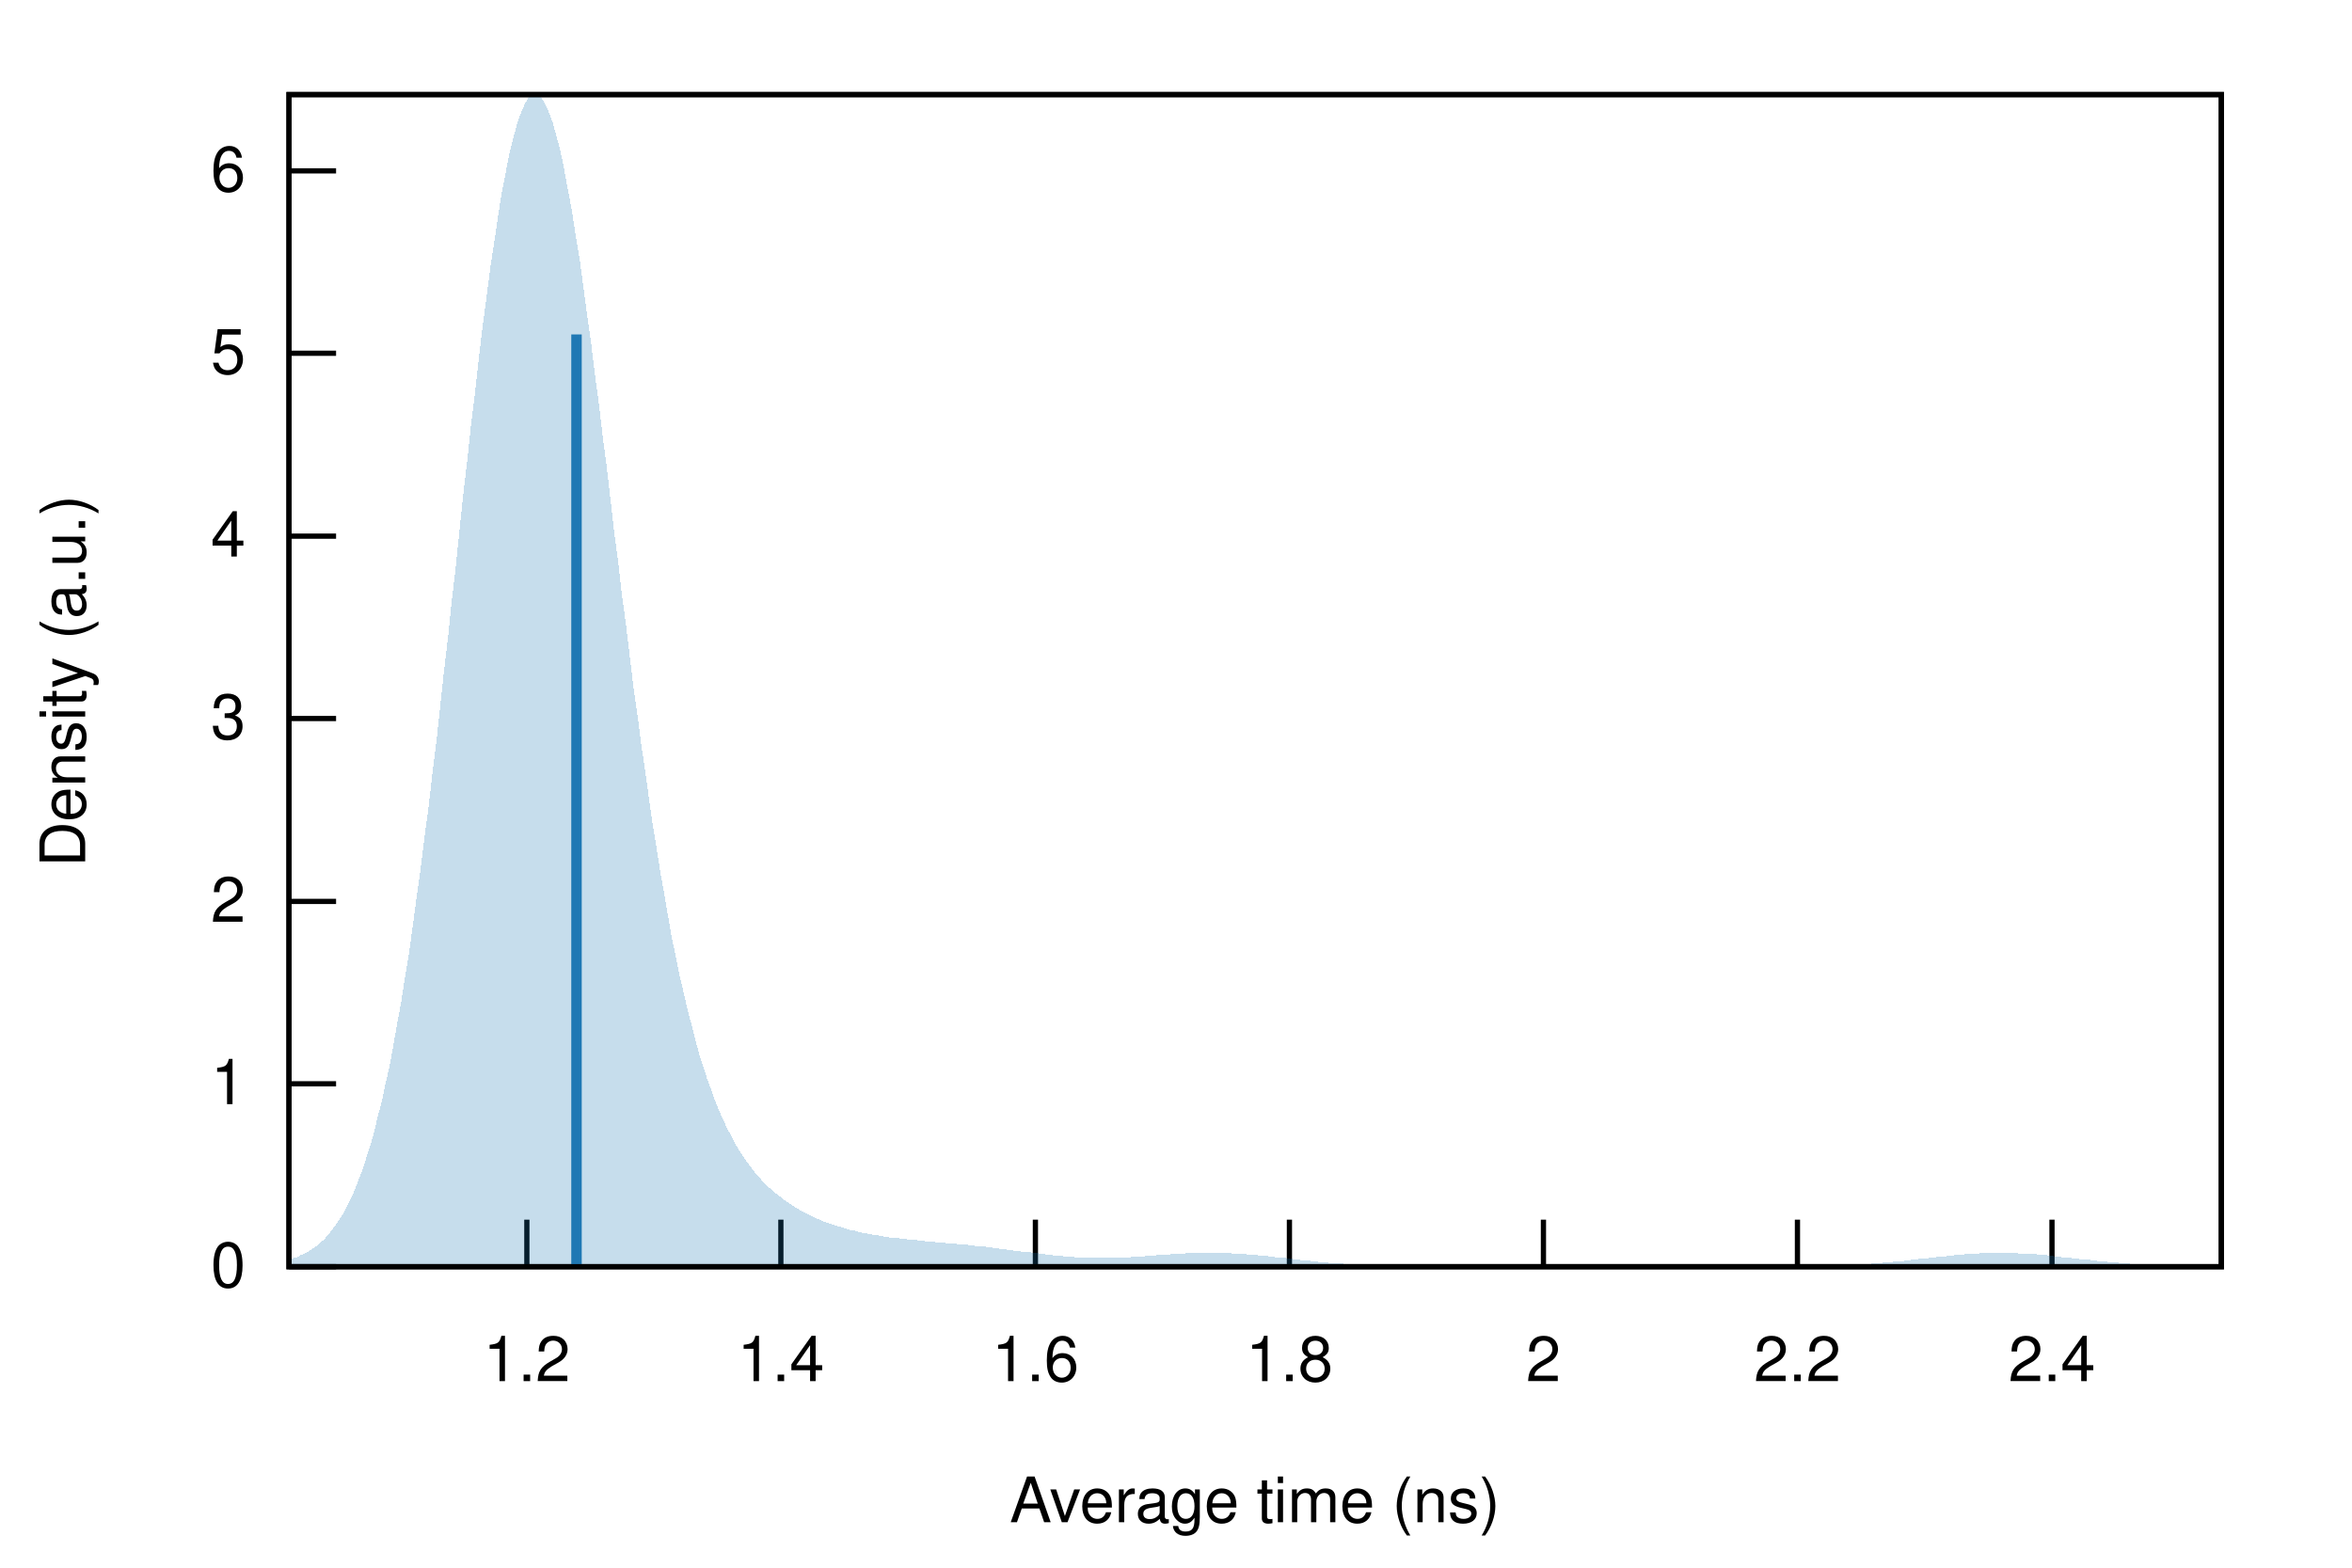
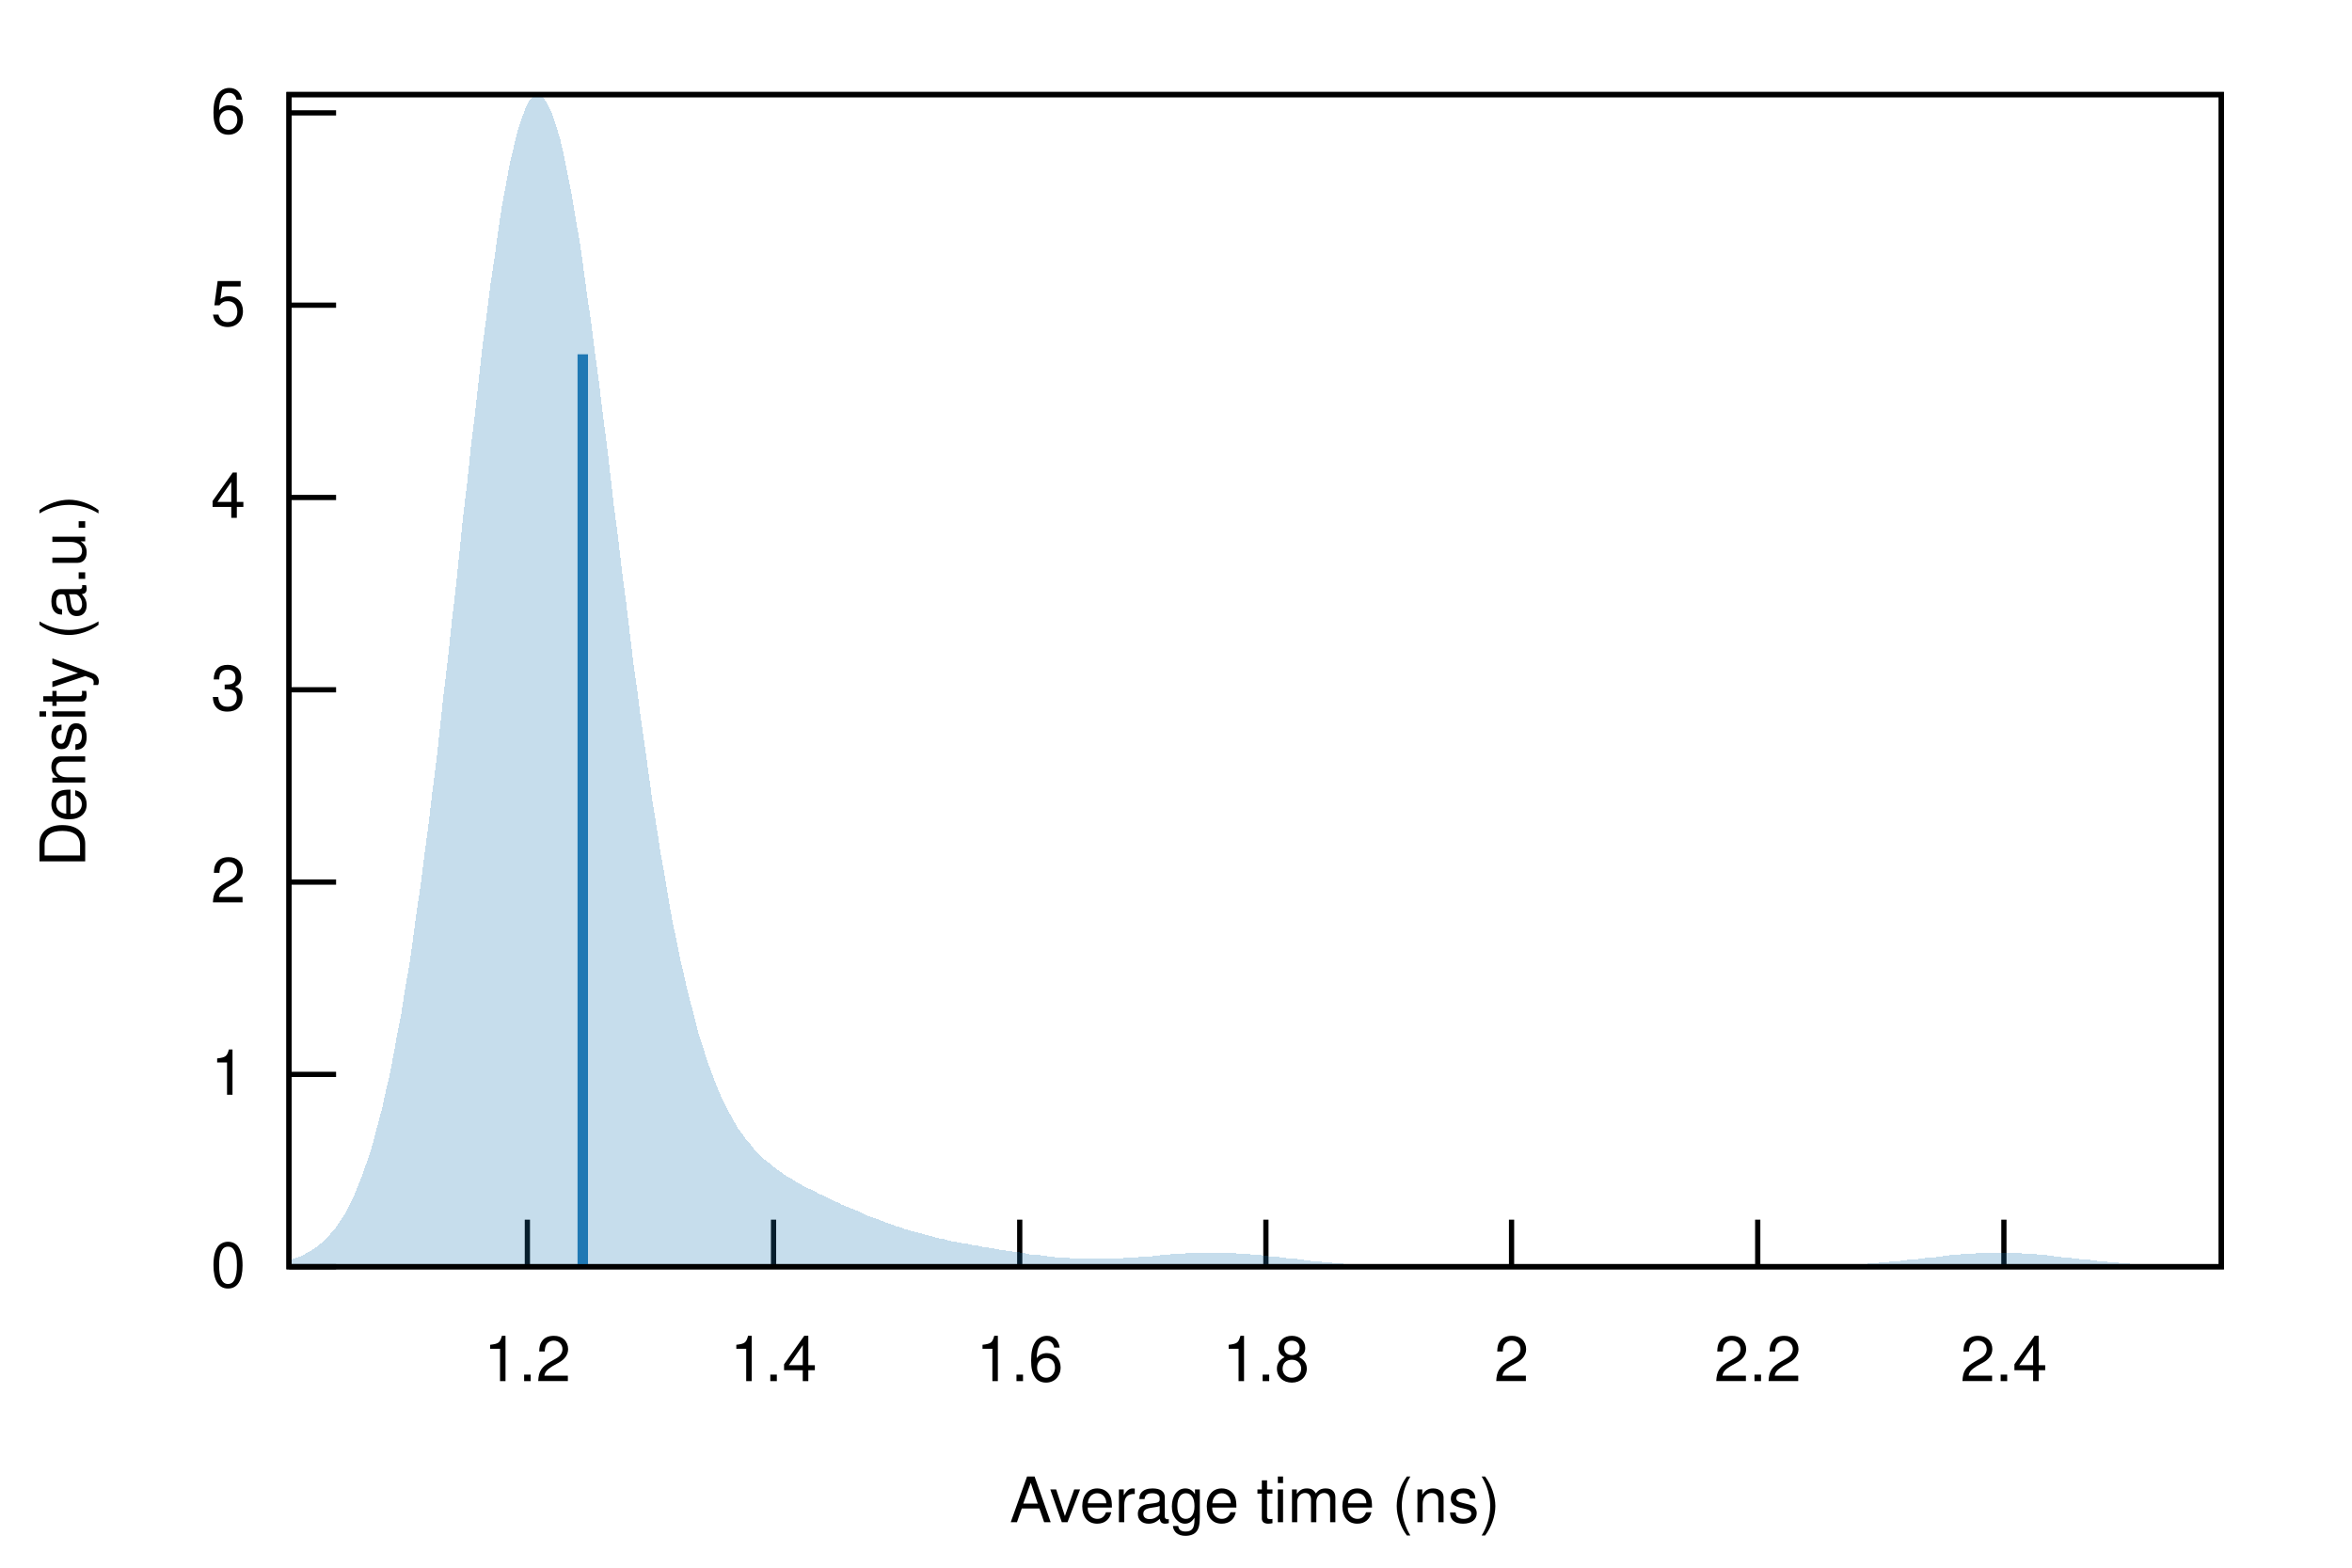
<svg xmlns="http://www.w3.org/2000/svg" xmlns:xlink="http://www.w3.org/1999/xlink" viewBox="0 0 450 300">
  <g id="gnuplot_canvas">
    <rect x="0" y="0" width="450" height="300" fill="none" />
    <defs>
      <circle id="gpDot" r="0.5" stroke-width="0.5" />
      <path id="gpPt0" stroke-width="0.222" stroke="currentColor" d="M-1,0 h2 M0,-1 v2" />
      <path id="gpPt1" stroke-width="0.222" stroke="currentColor" d="M-1,-1 L1,1 M1,-1 L-1,1" />
      <path id="gpPt2" stroke-width="0.222" stroke="currentColor" d="M-1,0 L1,0 M0,-1 L0,1 M-1,-1 L1,1 M-1,1 L1,-1" />
      <rect id="gpPt3" stroke-width="0.222" stroke="currentColor" x="-1" y="-1" width="2" height="2" />
      <rect id="gpPt4" stroke-width="0.222" stroke="currentColor" fill="currentColor" x="-1" y="-1" width="2" height="2" />
      <circle id="gpPt5" stroke-width="0.222" stroke="currentColor" cx="0" cy="0" r="1" />
      <use xlink:href="#gpPt5" id="gpPt6" fill="currentColor" stroke="none" />
      <path id="gpPt7" stroke-width="0.222" stroke="currentColor" d="M0,-1.33 L-1.33,0.67 L1.33,0.67 z" />
      <use xlink:href="#gpPt7" id="gpPt8" fill="currentColor" stroke="none" />
      <use xlink:href="#gpPt7" id="gpPt9" stroke="currentColor" transform="rotate(180)" />
      <use xlink:href="#gpPt9" id="gpPt10" fill="currentColor" stroke="none" />
      <use xlink:href="#gpPt3" id="gpPt11" stroke="currentColor" transform="rotate(45)" />
      <use xlink:href="#gpPt11" id="gpPt12" fill="currentColor" stroke="none" />
      <path id="gpPt13" stroke-width="0.222" stroke="currentColor" d="M0,1.330 L1.265,0.411 L0.782,-1.067 L-0.782,-1.076 L-1.265,0.411 z" />
      <use xlink:href="#gpPt13" id="gpPt14" fill="currentColor" stroke="none" />
      <filter id="textbox" filterUnits="objectBoundingBox" x="0" y="0" height="1" width="1">
        <feFlood flood-color="white" flood-opacity="1" result="bgnd" />
        <feComposite in="SourceGraphic" in2="bgnd" operator="atop" />
      </filter>
      <filter id="greybox" filterUnits="objectBoundingBox" x="0" y="0" height="1" width="1">
        <feFlood flood-color="lightgrey" flood-opacity="1" result="grey" />
        <feComposite in="SourceGraphic" in2="grey" operator="atop" />
      </filter>
    </defs>
    <g fill="none" color="white" stroke="currentColor" stroke-width="1.00" stroke-linecap="butt" stroke-linejoin="miter">
</g>
    <g fill="none" color="black" stroke="currentColor" stroke-width="1.00" stroke-linecap="butt" stroke-linejoin="miter">
      <path stroke="black" d="M55.3,242.4 L64.3,242.4  " />
      <g transform="translate(47.0,246.3)" stroke="none" fill="black" font-family="Helvetica" font-size="12.00" text-anchor="end">
        <text>
          <tspan font-family="Helvetica"> 0</tspan>
        </text>
      </g>
    </g>
    <g fill="none" color="black" stroke="currentColor" stroke-width="1.00" stroke-linecap="butt" stroke-linejoin="miter">
-       <path stroke="black" d="M55.3,207.4 L64.3,207.4  " />
-       <g transform="translate(47.0,211.3)" stroke="none" fill="black" font-family="Helvetica" font-size="12.00" text-anchor="end">
+       <path stroke="black" d="M55.3,205.6 L64.3,205.6  " />
+       <g transform="translate(47.0,209.5)" stroke="none" fill="black" font-family="Helvetica" font-size="12.00" text-anchor="end">
        <text>
          <tspan font-family="Helvetica"> 1</tspan>
        </text>
      </g>
    </g>
    <g fill="none" color="black" stroke="currentColor" stroke-width="1.00" stroke-linecap="butt" stroke-linejoin="miter">
-       <path stroke="black" d="M55.3,172.5 L64.3,172.5  " />
-       <g transform="translate(47.0,176.4)" stroke="none" fill="black" font-family="Helvetica" font-size="12.00" text-anchor="end">
+       <path stroke="black" d="M55.3,168.8 L64.3,168.8  " />
+       <g transform="translate(47.0,172.7)" stroke="none" fill="black" font-family="Helvetica" font-size="12.00" text-anchor="end">
        <text>
          <tspan font-family="Helvetica"> 2</tspan>
        </text>
      </g>
    </g>
    <g fill="none" color="black" stroke="currentColor" stroke-width="1.00" stroke-linecap="butt" stroke-linejoin="miter">
-       <path stroke="black" d="M55.3,137.5 L64.3,137.5  " />
-       <g transform="translate(47.0,141.4)" stroke="none" fill="black" font-family="Helvetica" font-size="12.00" text-anchor="end">
+       <path stroke="black" d="M55.3,132.0 L64.3,132.0  " />
+       <g transform="translate(47.0,135.9)" stroke="none" fill="black" font-family="Helvetica" font-size="12.00" text-anchor="end">
        <text>
          <tspan font-family="Helvetica"> 3</tspan>
        </text>
      </g>
    </g>
    <g fill="none" color="black" stroke="currentColor" stroke-width="1.00" stroke-linecap="butt" stroke-linejoin="miter">
-       <path stroke="black" d="M55.3,102.6 L64.3,102.6  " />
-       <g transform="translate(47.0,106.5)" stroke="none" fill="black" font-family="Helvetica" font-size="12.00" text-anchor="end">
+       <path stroke="black" d="M55.3,95.2 L64.3,95.2  " />
+       <g transform="translate(47.0,99.1)" stroke="none" fill="black" font-family="Helvetica" font-size="12.00" text-anchor="end">
        <text>
          <tspan font-family="Helvetica"> 4</tspan>
        </text>
      </g>
    </g>
    <g fill="none" color="black" stroke="currentColor" stroke-width="1.00" stroke-linecap="butt" stroke-linejoin="miter">
-       <path stroke="black" d="M55.3,67.6 L64.3,67.6  " />
-       <g transform="translate(47.0,71.5)" stroke="none" fill="black" font-family="Helvetica" font-size="12.00" text-anchor="end">
+       <path stroke="black" d="M55.3,58.4 L64.3,58.4  " />
+       <g transform="translate(47.0,62.3)" stroke="none" fill="black" font-family="Helvetica" font-size="12.00" text-anchor="end">
        <text>
          <tspan font-family="Helvetica"> 5</tspan>
        </text>
      </g>
    </g>
    <g fill="none" color="black" stroke="currentColor" stroke-width="1.00" stroke-linecap="butt" stroke-linejoin="miter">
-       <path stroke="black" d="M55.3,32.7 L64.3,32.7  " />
-       <g transform="translate(47.0,36.6)" stroke="none" fill="black" font-family="Helvetica" font-size="12.00" text-anchor="end">
+       <path stroke="black" d="M55.3,21.6 L64.3,21.6  " />
+       <g transform="translate(47.0,25.5)" stroke="none" fill="black" font-family="Helvetica" font-size="12.00" text-anchor="end">
        <text>
          <tspan font-family="Helvetica"> 6</tspan>
        </text>
      </g>
    </g>
    <g fill="none" color="black" stroke="currentColor" stroke-width="1.00" stroke-linecap="butt" stroke-linejoin="miter">
-       <path stroke="black" d="M100.8,242.4 L100.8,233.4  " />
-       <g transform="translate(100.8,264.3)" stroke="none" fill="black" font-family="Helvetica" font-size="12.00" text-anchor="middle">
+       <path stroke="black" d="M100.9,242.4 L100.9,233.4  " />
+       <g transform="translate(100.9,264.3)" stroke="none" fill="black" font-family="Helvetica" font-size="12.00" text-anchor="middle">
        <text>
          <tspan font-family="Helvetica"> 1.2</tspan>
        </text>
      </g>
    </g>
    <g fill="none" color="black" stroke="currentColor" stroke-width="1.00" stroke-linecap="butt" stroke-linejoin="miter">
-       <path stroke="black" d="M149.4,242.4 L149.4,233.4  " />
-       <g transform="translate(149.4,264.3)" stroke="none" fill="black" font-family="Helvetica" font-size="12.00" text-anchor="middle">
+       <path stroke="black" d="M148.0,242.4 L148.0,233.4  " />
+       <g transform="translate(148.0,264.3)" stroke="none" fill="black" font-family="Helvetica" font-size="12.00" text-anchor="middle">
        <text>
          <tspan font-family="Helvetica"> 1.4</tspan>
        </text>
      </g>
    </g>
    <g fill="none" color="black" stroke="currentColor" stroke-width="1.00" stroke-linecap="butt" stroke-linejoin="miter">
-       <path stroke="black" d="M198.1,242.4 L198.1,233.4  " />
-       <g transform="translate(198.1,264.3)" stroke="none" fill="black" font-family="Helvetica" font-size="12.00" text-anchor="middle">
+       <path stroke="black" d="M195.1,242.4 L195.1,233.4  " />
+       <g transform="translate(195.1,264.3)" stroke="none" fill="black" font-family="Helvetica" font-size="12.00" text-anchor="middle">
        <text>
          <tspan font-family="Helvetica"> 1.6</tspan>
        </text>
      </g>
    </g>
    <g fill="none" color="black" stroke="currentColor" stroke-width="1.00" stroke-linecap="butt" stroke-linejoin="miter">
-       <path stroke="black" d="M246.7,242.4 L246.7,233.4  " />
-       <g transform="translate(246.7,264.3)" stroke="none" fill="black" font-family="Helvetica" font-size="12.00" text-anchor="middle">
+       <path stroke="black" d="M242.2,242.4 L242.2,233.4  " />
+       <g transform="translate(242.2,264.3)" stroke="none" fill="black" font-family="Helvetica" font-size="12.00" text-anchor="middle">
        <text>
          <tspan font-family="Helvetica"> 1.8</tspan>
        </text>
      </g>
    </g>
    <g fill="none" color="black" stroke="currentColor" stroke-width="1.00" stroke-linecap="butt" stroke-linejoin="miter">
-       <path stroke="black" d="M295.3,242.4 L295.3,233.4  " />
-       <g transform="translate(295.3,264.3)" stroke="none" fill="black" font-family="Helvetica" font-size="12.00" text-anchor="middle">
+       <path stroke="black" d="M289.2,242.4 L289.2,233.4  " />
+       <g transform="translate(289.2,264.3)" stroke="none" fill="black" font-family="Helvetica" font-size="12.00" text-anchor="middle">
        <text>
          <tspan font-family="Helvetica"> 2</tspan>
        </text>
      </g>
    </g>
    <g fill="none" color="black" stroke="currentColor" stroke-width="1.00" stroke-linecap="butt" stroke-linejoin="miter">
-       <path stroke="black" d="M343.9,242.4 L343.9,233.4  " />
-       <g transform="translate(343.9,264.3)" stroke="none" fill="black" font-family="Helvetica" font-size="12.00" text-anchor="middle">
+       <path stroke="black" d="M336.3,242.4 L336.3,233.4  " />
+       <g transform="translate(336.3,264.3)" stroke="none" fill="black" font-family="Helvetica" font-size="12.00" text-anchor="middle">
        <text>
          <tspan font-family="Helvetica"> 2.2</tspan>
        </text>
      </g>
    </g>
    <g fill="none" color="black" stroke="currentColor" stroke-width="1.00" stroke-linecap="butt" stroke-linejoin="miter">
-       <path stroke="black" d="M392.6,242.4 L392.6,233.4  " />
-       <g transform="translate(392.6,264.3)" stroke="none" fill="black" font-family="Helvetica" font-size="12.00" text-anchor="middle">
+       <path stroke="black" d="M383.4,242.4 L383.4,233.4  " />
+       <g transform="translate(383.4,264.3)" stroke="none" fill="black" font-family="Helvetica" font-size="12.00" text-anchor="middle">
        <text>
          <tspan font-family="Helvetica"> 2.4</tspan>
        </text>
      </g>
    </g>
    <g fill="none" color="black" stroke="currentColor" stroke-width="1.00" stroke-linecap="butt" stroke-linejoin="miter">
</g>
    <g fill="none" color="black" stroke="currentColor" stroke-width="1.00" stroke-linecap="butt" stroke-linejoin="miter">
      <path stroke="black" d="M55.3,18.1 L55.3,242.4 L425.0,242.4 L425.0,18.1 L55.3,18.1 Z  " />
    </g>
    <g fill="none" color="black" stroke="currentColor" stroke-width="1.00" stroke-linecap="butt" stroke-linejoin="miter">
      <g transform="translate(16.3,130.3) rotate(270)" stroke="none" fill="black" font-family="Helvetica" font-size="12.00" text-anchor="middle">
        <text>
          <tspan font-family="Helvetica">Density (a.u.)</tspan>
        </text>
      </g>
    </g>
    <g fill="none" color="black" stroke="currentColor" stroke-width="1.00" stroke-linecap="butt" stroke-linejoin="miter">
      <g transform="translate(240.1,291.3)" stroke="none" fill="black" font-family="Helvetica" font-size="12.00" text-anchor="middle">
        <text>
          <tspan font-family="Helvetica">Average time (ns)</tspan>
        </text>
      </g>
    </g>
    <g fill="none" color="black" stroke="currentColor" stroke-width="1.00" stroke-linecap="butt" stroke-linejoin="miter">
</g>
    <g id="gnuplot_plot_1">
      <g fill="none" color="black" stroke="currentColor" stroke-width="1.00" stroke-linecap="butt" stroke-linejoin="miter">
        <g stroke="none" shape-rendering="crispEdges">
-           <polygon fill="rgb( 31, 120, 180)" fill-opacity="0.25" points="55.3,241.1 56.0,240.8 56.8,240.6 57.5,240.2 58.3,239.9 59.0,239.5 59.7,239.0 60.5,238.5 61.2,237.9 62.0,237.2 62.7,236.4 63.4,235.5 64.2,234.5 64.9,233.4 65.7,232.2 66.4,230.8 67.2,229.3 67.9,227.6 68.6,225.8 69.4,223.7 70.1,221.5 70.9,219.1 71.6,216.5 72.3,213.6 73.1,210.5 73.8,207.2 74.6,203.7 75.3,199.8 76.0,195.8 76.8,191.5 77.5,186.9 78.3,182.1 79.0,177.0 79.7,171.7 80.5,166.1 81.2,160.3 82.0,154.4 82.7,148.2 83.5,141.9 84.2,135.4 84.9,128.8 85.7,122.1 86.4,115.3 87.2,108.5 87.9,101.6 88.6,94.9 89.4,88.1 90.1,81.5 90.9,75.0 91.6,68.7 92.3,62.7 93.1,56.8 93.8,51.3 94.6,46.1 95.3,41.3 96.0,36.8 96.8,32.8 97.5,29.2 98.3,26.1 99.0,23.4 99.8,21.3 100.5,19.7 101.2,18.6 102.0,18.1 102.7,18.1 103.5,18.6 104.2,19.7 104.9,21.2 105.7,23.3 106.4,25.8 107.2,28.8 107.9,32.2 108.6,36.0 109.4,40.2 110.1,44.8 110.9,49.6 111.6,54.8 112.3,60.1 113.1,65.7 113.8,71.5 114.6,77.4 115.3,83.4 116.1,89.5 116.8,95.6 117.5,101.7 118.3,107.8 119.0,113.9 119.8,119.8 120.5,125.7 121.2,131.5 122.0,137.1 122.7,142.6 123.5,147.9 124.2,153.1 124.9,158.0 125.7,162.8 126.4,167.3 127.2,171.7 127.9,175.8 128.6,179.8 129.4,183.5 130.1,187.0 130.9,190.4 131.6,193.5 132.4,196.4 133.1,199.2 133.8,201.8 134.6,204.2 135.3,206.5 136.1,208.6 136.8,210.6 137.5,212.4 138.3,214.1 139.0,215.7 139.8,217.2 140.5,218.5 141.2,219.8 142.0,221.0 142.7,222.1 143.5,223.1 144.2,224.1 144.9,224.9 145.7,225.8 146.4,226.5 147.2,227.3 147.9,227.9 148.7,228.6 149.4,229.1 150.1,229.7 150.9,230.2 151.6,230.7 152.4,231.2 153.1,231.6 153.8,232.0 154.6,232.4 155.3,232.7 156.1,233.1 156.8,233.4 157.5,233.7 158.3,234.0 159.0,234.2 159.8,234.5 160.5,234.7 161.2,234.9 162.0,235.2 162.7,235.4 163.5,235.5 164.2,235.7 165.0,235.9 165.7,236.0 166.4,236.2 167.2,236.3 167.9,236.4 168.7,236.5 169.4,236.7 170.1,236.8 170.9,236.9 171.6,236.9 172.4,237.0 173.1,237.1 173.8,237.2 174.6,237.3 175.3,237.3 176.1,237.4 176.8,237.5 177.5,237.6 178.3,237.6 179.0,237.7 179.8,237.8 180.5,237.8 181.2,237.9 182.0,237.9 182.7,238.0 183.5,238.1 184.2,238.2 185.0,238.2 185.7,238.3 186.4,238.4 187.2,238.5 187.9,238.5 188.7,238.6 189.4,238.7 190.1,238.8 190.9,238.9 191.6,239.0 192.4,239.1 193.1,239.2 193.8,239.3 194.6,239.4 195.3,239.5 196.1,239.5 196.8,239.6 197.5,239.7 198.3,239.8 199.0,239.9 199.8,240.0 200.5,240.1 201.3,240.2 202.0,240.3 202.7,240.3 203.5,240.4 204.2,240.5 205.0,240.5 205.7,240.6 206.4,240.6 207.2,240.6 207.9,240.7 208.7,240.7 209.4,240.7 210.1,240.7 210.9,240.7 211.6,240.7 212.4,240.7 213.1,240.7 213.8,240.7 214.6,240.7 215.3,240.6 216.1,240.6 216.8,240.5 217.6,240.5 218.3,240.5 219.0,240.4 219.8,240.3 220.5,240.3 221.3,240.2 222.0,240.2 222.7,240.1 223.5,240.1 224.2,240.0 225.0,240.0 225.7,239.9 226.4,239.9 227.2,239.8 227.9,239.8 228.7,239.8 229.4,239.8 230.1,239.7 230.9,239.7 231.6,239.7 232.4,239.7 233.1,239.7 233.9,239.8 234.6,239.8 235.3,239.8 236.1,239.9 236.8,239.9 237.6,239.9 238.3,240.0 239.0,240.1 239.8,240.1 240.5,240.2 241.3,240.3 242.0,240.3 242.7,240.4 243.5,240.5 244.2,240.6 245.0,240.7 245.7,240.7 246.4,240.8 247.2,240.9 247.9,241.0 248.7,241.1 249.4,241.2 250.2,241.2 250.9,241.3 251.6,241.4 252.4,241.5 253.1,241.5 253.9,241.6 254.6,241.7 255.3,241.7 256.1,241.8 256.8,241.8 257.6,241.9 258.3,241.9 259.0,242.0 259.8,242.0 260.5,242.1 261.3,242.1 262.0,242.1 262.7,242.2 263.5,242.2 264.2,242.2 265.0,242.2 265.7,242.2 266.5,242.3 267.2,242.3 267.9,242.3 268.7,242.3 269.4,242.3 270.2,242.3 270.9,242.3 271.6,242.3 272.4,242.4 273.1,242.4 273.9,242.4 274.6,242.4 275.3,242.4 276.1,242.4 276.8,242.4 277.6,242.4 278.3,242.4 279.0,242.4 279.8,242.4 280.5,242.4 281.3,242.4 282.0,242.4 282.8,242.4 283.5,242.4 284.2,242.4 285.0,242.4 285.7,242.4 286.5,242.4 287.2,242.4 287.9,242.4 288.7,242.4 289.4,242.4 290.2,242.4 290.9,242.4 291.6,242.4 292.4,242.4 293.1,242.4 293.9,242.4 294.6,242.4 295.3,242.4 296.1,242.4 296.8,242.4 297.6,242.4 298.3,242.4 299.1,242.4 299.8,242.4 300.5,242.4 301.3,242.4 302.0,242.4 302.8,242.4 303.5,242.4 304.2,242.4 305.0,242.4 305.7,242.4 306.5,242.4 307.2,242.4 307.9,242.4 308.7,242.4 309.4,242.4 310.2,242.4 310.9,242.4 311.6,242.4 312.4,242.4 313.1,242.4 313.9,242.4 314.6,242.4 315.3,242.4 316.1,242.4 316.8,242.4 317.6,242.4 318.3,242.4 319.1,242.4 319.8,242.4 320.5,242.4 321.3,242.4 322.0,242.4 322.8,242.4 323.5,242.4 324.2,242.4 325.0,242.4 325.7,242.4 326.5,242.4 327.2,242.4 327.9,242.4 328.7,242.4 329.4,242.4 330.2,242.4 330.9,242.4 331.6,242.4 332.4,242.4 333.1,242.4 333.9,242.4 334.6,242.4 335.4,242.4 336.1,242.4 336.8,242.4 337.6,242.4 338.3,242.4 339.1,242.4 339.8,242.4 340.5,242.4 341.3,242.4 342.0,242.4 342.8,242.4 343.5,242.3 344.2,242.3 345.0,242.3 345.7,242.3 346.5,242.3 347.2,242.3 347.9,242.3 348.7,242.3 349.4,242.2 350.2,242.2 350.9,242.2 351.7,242.2 352.4,242.1 353.1,242.1 353.9,242.1 354.6,242.0 355.4,242.0 356.1,241.9 356.8,241.9 357.6,241.9 358.3,241.8 359.1,241.7 359.8,241.7 360.5,241.6 361.3,241.6 362.0,241.5 362.8,241.4 363.5,241.3 364.2,241.3 365.0,241.2 365.7,241.1 366.5,241.0 367.2,240.9 368.0,240.9 368.7,240.8 369.4,240.7 370.2,240.6 370.9,240.5 371.7,240.4 372.4,240.4 373.1,240.3 373.9,240.2 374.6,240.2 375.4,240.1 376.1,240.0 376.8,240.0 377.6,239.9 378.3,239.9 379.1,239.8 379.8,239.8 380.5,239.8 381.3,239.8 382.0,239.8 382.8,239.8 383.5,239.8 384.3,239.8 385.0,239.8 385.7,239.8 386.5,239.9 387.2,239.9 388.0,239.9 388.7,240.0 389.4,240.0 390.2,240.1 390.9,240.2 391.7,240.2 392.4,240.3 393.1,240.4 393.9,240.5 394.6,240.6 395.4,240.6 396.1,240.7 396.8,240.8 397.6,240.9 398.3,241.0 399.1,241.1 399.8,241.1 400.6,241.2 401.3,241.3 402.0,241.4 402.8,241.4 403.5,241.5 404.3,241.6 405.0,241.6 405.7,241.7 406.5,241.8 407.2,241.8 408.0,241.9 408.7,241.9 409.4,242.0 410.2,242.0 410.9,242.0 411.7,242.1 412.4,242.1 413.1,242.1 413.9,242.2 414.6,242.2 415.4,242.2 416.1,242.2 416.9,242.3 417.6,242.3 418.3,242.3 419.1,242.3 419.8,242.3 420.6,242.3 421.3,242.3 422.0,242.3 422.8,242.4 423.5,242.4 424.3,242.4 425.0,242.4 425.0,242.4 424.3,242.4 423.5,242.4 422.8,242.4 422.0,242.4 421.3,242.4 420.6,242.4 419.8,242.4 419.1,242.4 418.3,242.4 417.6,242.4 416.9,242.4 416.1,242.4 415.4,242.4 414.6,242.4 413.9,242.4 413.1,242.4 412.4,242.4 411.7,242.4 410.9,242.4 410.2,242.4 409.4,242.4 408.7,242.4 408.0,242.4 407.2,242.4 406.5,242.4 405.7,242.4 405.0,242.4 404.3,242.4 403.5,242.4 402.8,242.4 402.0,242.4 401.3,242.4 400.6,242.4 399.8,242.4 399.1,242.4 398.3,242.4 397.6,242.4 396.8,242.4 396.1,242.4 395.4,242.4 394.6,242.4 393.9,242.4 393.1,242.4 392.4,242.4 391.7,242.4 390.9,242.4 390.2,242.4 389.4,242.4 388.7,242.4 388.0,242.4 387.2,242.4 386.5,242.4 385.7,242.4 385.0,242.4 384.3,242.4 383.5,242.4 382.8,242.4 382.0,242.4 381.3,242.4 380.5,242.4 379.8,242.4 379.1,242.4 378.3,242.4 377.6,242.4 376.8,242.4 376.1,242.4 375.4,242.4 374.6,242.4 373.9,242.4 373.1,242.4 372.4,242.4 371.7,242.4 370.9,242.4 370.2,242.4 369.4,242.4 368.7,242.4 368.0,242.4 367.2,242.4 366.5,242.4 365.7,242.4 365.0,242.4 364.2,242.4 363.5,242.4 362.8,242.4 362.0,242.4 361.3,242.4 360.5,242.4 359.8,242.4 359.1,242.4 358.3,242.4 357.6,242.4 356.8,242.4 356.1,242.4 355.4,242.4 354.6,242.4 353.9,242.4 353.1,242.4 352.4,242.4 351.7,242.4 350.9,242.4 350.2,242.4 349.4,242.4 348.7,242.4 347.9,242.4 347.2,242.4 346.5,242.4 345.7,242.4 345.0,242.4 344.2,242.4 343.5,242.4 342.8,242.4 342.0,242.4 341.3,242.4 340.5,242.4 339.8,242.4 339.1,242.4 338.3,242.4 337.6,242.4 336.8,242.4 336.1,242.4 335.4,242.4 334.6,242.4 333.9,242.4 333.1,242.4 332.4,242.4 331.6,242.4 330.9,242.4 330.2,242.4 329.4,242.4 328.7,242.4 327.9,242.4 327.2,242.4 326.5,242.4 325.7,242.4 325.0,242.4 324.2,242.4 323.5,242.4 322.8,242.4 322.0,242.4 321.3,242.4 320.5,242.4 319.8,242.4 319.1,242.4 318.3,242.4 317.6,242.4 316.8,242.4 316.1,242.4 315.3,242.4 314.6,242.4 313.9,242.4 313.1,242.4 312.4,242.4 311.6,242.4 310.9,242.4 310.2,242.4 309.4,242.4 308.7,242.4 307.9,242.4 307.2,242.4 306.5,242.4 305.7,242.4 305.0,242.4 304.2,242.4 303.5,242.4 302.8,242.4 302.0,242.4 301.3,242.4 300.5,242.4 299.8,242.4 299.1,242.4 298.3,242.4 297.6,242.4 296.8,242.4 296.1,242.4 295.3,242.4 294.6,242.4 293.9,242.4 293.1,242.4 292.4,242.4 291.6,242.4 290.9,242.4 290.2,242.4 289.4,242.4 288.7,242.4 287.9,242.4 287.2,242.4 286.5,242.4 285.7,242.4 285.0,242.4 284.2,242.4 283.5,242.4 282.8,242.4 282.0,242.4 281.3,242.4 280.5,242.4 279.8,242.4 279.0,242.4 278.3,242.4 277.6,242.4 276.8,242.4 276.1,242.4 275.3,242.4 274.6,242.4 273.9,242.4 273.1,242.4 272.4,242.4 271.6,242.4 270.9,242.4 270.2,242.4 269.4,242.4 268.7,242.4 267.9,242.4 267.2,242.4 266.5,242.4 265.7,242.4 265.0,242.4 264.2,242.4 263.5,242.4 262.7,242.4 262.0,242.4 261.3,242.4 260.5,242.4 259.8,242.4 259.0,242.4 258.3,242.4 257.6,242.4 256.8,242.4 256.1,242.4 255.3,242.4 254.6,242.4 253.9,242.4 253.1,242.4 252.4,242.4 251.6,242.4 250.9,242.4 250.2,242.4 249.4,242.4 248.7,242.4 247.9,242.4 247.2,242.4 246.4,242.4 245.7,242.4 245.0,242.4 244.2,242.4 243.5,242.4 242.7,242.4 242.0,242.4 241.3,242.4 240.5,242.4 239.8,242.4 239.0,242.4 238.3,242.4 237.6,242.4 236.8,242.4 236.1,242.4 235.3,242.4 234.6,242.4 233.9,242.4 233.1,242.4 232.4,242.4 231.6,242.4 230.9,242.4 230.1,242.4 229.4,242.4 228.7,242.4 227.9,242.4 227.2,242.4 226.4,242.4 225.7,242.4 225.0,242.4 224.2,242.4 223.5,242.4 222.7,242.4 222.0,242.4 221.3,242.4 220.5,242.4 219.8,242.4 219.0,242.4 218.3,242.4 217.6,242.4 216.8,242.4 216.1,242.4 215.3,242.4 214.6,242.4 213.8,242.4 213.1,242.4 212.4,242.4 211.6,242.4 210.9,242.4 210.1,242.4 209.4,242.4 208.7,242.4 207.9,242.4 207.2,242.4 206.4,242.4 205.7,242.4 205.0,242.4 204.2,242.4 203.5,242.4 202.7,242.4 202.0,242.4 201.3,242.4 200.5,242.4 199.8,242.4 199.0,242.4 198.3,242.4 197.5,242.4 196.8,242.4 196.1,242.4 195.3,242.4 194.6,242.4 193.8,242.4 193.1,242.4 192.4,242.4 191.6,242.4 190.9,242.4 190.1,242.4 189.4,242.4 188.7,242.4 187.9,242.4 187.2,242.4 186.4,242.4 185.7,242.4 185.0,242.4 184.2,242.4 183.5,242.4 182.7,242.4 182.0,242.4 181.2,242.4 180.5,242.4 179.8,242.4 179.0,242.4 178.3,242.4 177.5,242.4 176.8,242.4 176.1,242.4 175.3,242.4 174.6,242.4 173.8,242.4 173.1,242.4 172.4,242.4 171.6,242.4 170.9,242.4 170.1,242.4 169.4,242.4 168.7,242.4 167.9,242.4 167.2,242.4 166.4,242.4 165.7,242.4 165.0,242.4 164.2,242.4 163.5,242.4 162.7,242.4 162.0,242.4 161.2,242.4 160.5,242.4 159.8,242.4 159.0,242.4 158.3,242.4 157.5,242.4 156.8,242.4 156.1,242.4 155.3,242.4 154.6,242.4 153.8,242.4 153.1,242.4 152.4,242.4 151.6,242.4 150.9,242.4 150.1,242.4 149.4,242.4 148.7,242.4 147.9,242.4 147.2,242.4 146.4,242.4 145.7,242.4 144.9,242.4 144.2,242.4 143.5,242.4 142.7,242.4 142.0,242.4 141.2,242.4 140.5,242.4 139.8,242.4 139.0,242.4 138.3,242.4 137.5,242.4 136.8,242.4 136.1,242.4 135.3,242.4 134.6,242.4 133.8,242.4 133.1,242.4 132.4,242.4 131.6,242.4 130.9,242.4 130.1,242.4 129.4,242.4 128.6,242.4 127.9,242.4 127.2,242.4 126.4,242.4 125.7,242.4 124.9,242.4 124.2,242.4 123.5,242.4 122.7,242.4 122.0,242.4 121.2,242.4 120.5,242.4 119.8,242.4 119.0,242.4 118.3,242.4 117.5,242.4 116.8,242.4 116.1,242.4 115.3,242.4 114.6,242.4 113.8,242.4 113.1,242.4 112.3,242.4 111.6,242.4 110.9,242.4 110.1,242.4 109.4,242.4 108.6,242.4 107.9,242.4 107.2,242.4 106.4,242.4 105.7,242.4 104.9,242.4 104.2,242.4 103.5,242.4 102.7,242.4 102.0,242.4 101.2,242.4 100.5,242.4 99.8,242.4 99.0,242.4 98.3,242.4 97.5,242.4 96.8,242.4 96.0,242.4 95.3,242.4 94.6,242.4 93.8,242.4 93.1,242.4 92.3,242.4 91.6,242.4 90.9,242.4 90.1,242.4 89.4,242.4 88.6,242.4 87.9,242.4 87.2,242.4 86.4,242.4 85.7,242.4 84.9,242.4 84.2,242.4 83.5,242.4 82.7,242.4 82.0,242.4 81.2,242.4 80.5,242.4 79.7,242.4 79.0,242.4 78.3,242.4 77.5,242.4 76.8,242.4 76.0,242.4 75.3,242.4 74.6,242.4 73.8,242.4 73.1,242.4 72.3,242.4 71.6,242.4 70.9,242.4 70.1,242.4 69.4,242.4 68.6,242.4 67.9,242.4 67.2,242.4 66.4,242.4 65.7,242.4 64.9,242.4 64.2,242.4 63.4,242.4 62.7,242.4 62.0,242.4 61.2,242.4 60.5,242.4 59.7,242.4 59.0,242.4 58.3,242.4 57.5,242.4 56.8,242.4 56.0,242.4 55.3,242.4 " />
+           <polygon fill="rgb( 31, 120, 180)" fill-opacity="0.25" points="55.3,241.2 56.0,240.9 56.8,240.7 57.5,240.4 58.3,240.0 59.0,239.6 59.7,239.2 60.5,238.7 61.2,238.1 62.0,237.5 62.7,236.7 63.4,235.9 64.2,235.0 64.9,233.9 65.7,232.8 66.4,231.5 67.2,230.0 67.9,228.4 68.6,226.7 69.4,224.7 70.1,222.6 70.9,220.3 71.6,217.8 72.3,215.1 73.1,212.1 73.8,208.9 74.6,205.5 75.3,201.8 76.0,197.9 76.8,193.8 77.5,189.3 78.3,184.7 79.0,179.8 79.7,174.6 80.5,169.2 81.2,163.6 82.0,157.7 82.7,151.7 83.5,145.5 84.2,139.1 84.9,132.6 85.7,126.0 86.4,119.3 87.2,112.5 87.9,105.7 88.6,98.9 89.4,92.2 90.1,85.5 90.9,79.0 91.6,72.6 92.3,66.4 93.1,60.4 93.8,54.7 94.6,49.4 95.3,44.3 96.0,39.6 96.8,35.3 97.5,31.5 98.3,28.1 99.0,25.1 99.8,22.7 100.5,20.8 101.2,19.3 102.0,18.5 102.7,18.1 103.5,18.3 104.2,19.0 104.9,20.2 105.7,21.9 106.4,24.1 107.2,26.7 107.9,29.8 108.6,33.4 109.4,37.3 110.1,41.6 110.9,46.2 111.6,51.1 112.3,56.3 113.1,61.7 113.8,67.3 114.6,73.1 115.3,79.0 116.1,85.0 116.8,91.1 117.5,97.2 118.3,103.2 119.0,109.3 119.8,115.3 120.5,121.2 121.2,127.0 122.0,132.7 122.7,138.2 123.5,143.6 124.2,148.8 124.9,153.8 125.7,158.7 126.4,163.3 127.2,167.7 127.9,172.0 128.6,176.0 129.4,179.8 130.1,183.4 130.9,186.7 131.6,189.9 132.4,192.9 133.1,195.7 133.8,198.3 134.6,200.7 135.3,203.0 136.1,205.1 136.8,207.0 137.5,208.8 138.3,210.5 139.0,212.0 139.8,213.4 140.5,214.7 141.2,215.9 142.0,217.0 142.7,218.0 143.5,218.9 144.2,219.8 144.9,220.6 145.7,221.3 146.4,222.0 147.2,222.6 147.9,223.2 148.7,223.8 149.4,224.3 150.1,224.8 150.9,225.3 151.6,225.7 152.4,226.2 153.1,226.6 153.8,227.0 154.6,227.4 155.3,227.7 156.1,228.1 156.8,228.5 157.5,228.8 158.3,229.2 159.0,229.5 159.8,229.9 160.5,230.2 161.2,230.6 162.0,230.9 162.7,231.2 163.5,231.5 164.2,231.8 165.0,232.2 165.7,232.5 166.4,232.8 167.2,233.1 167.9,233.3 168.7,233.6 169.4,233.9 170.1,234.2 170.9,234.4 171.6,234.7 172.4,234.9 173.1,235.2 173.8,235.4 174.6,235.6 175.3,235.8 176.1,236.0 176.8,236.2 177.5,236.4 178.3,236.6 179.0,236.8 179.8,237.0 180.5,237.1 181.2,237.3 182.0,237.5 182.7,237.6 183.5,237.8 184.2,237.9 185.0,238.0 185.7,238.2 186.4,238.3 187.2,238.4 187.9,238.6 188.7,238.7 189.4,238.8 190.1,238.9 190.9,239.1 191.6,239.2 192.4,239.3 193.1,239.4 193.8,239.5 194.6,239.6 195.3,239.7 196.1,239.8 196.8,240.0 197.5,240.1 198.3,240.1 199.0,240.2 199.8,240.3 200.5,240.4 201.3,240.5 202.0,240.6 202.7,240.6 203.5,240.7 204.2,240.7 205.0,240.8 205.7,240.8 206.4,240.9 207.2,240.9 207.9,240.9 208.7,240.9 209.4,240.9 210.1,240.9 210.9,240.9 211.6,240.9 212.4,240.9 213.1,240.9 213.8,240.8 214.6,240.8 215.3,240.7 216.1,240.7 216.8,240.7 217.6,240.6 218.3,240.5 219.0,240.5 219.8,240.4 220.5,240.4 221.3,240.3 222.0,240.2 222.7,240.2 223.5,240.1 224.2,240.0 225.0,240.0 225.7,239.9 226.4,239.9 227.2,239.8 227.9,239.8 228.7,239.8 229.4,239.8 230.1,239.7 230.9,239.7 231.6,239.7 232.4,239.7 233.1,239.7 233.9,239.7 234.6,239.8 235.3,239.8 236.1,239.8 236.8,239.9 237.6,239.9 238.3,240.0 239.0,240.0 239.8,240.1 240.5,240.1 241.3,240.2 242.0,240.3 242.7,240.4 243.5,240.4 244.2,240.5 245.0,240.6 245.7,240.7 246.4,240.8 247.2,240.9 247.9,240.9 248.7,241.0 249.4,241.1 250.2,241.2 250.9,241.3 251.6,241.3 252.4,241.4 253.1,241.5 253.9,241.6 254.6,241.6 255.3,241.7 256.1,241.7 256.8,241.8 257.6,241.9 258.3,241.9 259.0,241.9 259.8,242.0 260.5,242.0 261.3,242.1 262.0,242.1 262.7,242.1 263.5,242.2 264.2,242.2 265.0,242.2 265.7,242.2 266.5,242.3 267.2,242.3 267.9,242.3 268.7,242.3 269.4,242.3 270.2,242.3 270.9,242.3 271.6,242.3 272.4,242.4 273.1,242.4 273.9,242.4 274.6,242.4 275.3,242.4 276.1,242.4 276.8,242.4 277.6,242.4 278.3,242.4 279.0,242.4 279.8,242.4 280.5,242.4 281.3,242.4 282.0,242.4 282.8,242.4 283.5,242.4 284.2,242.4 285.0,242.4 285.7,242.4 286.5,242.4 287.2,242.4 287.9,242.4 288.7,242.4 289.4,242.4 290.2,242.4 290.9,242.4 291.6,242.4 292.4,242.4 293.1,242.4 293.9,242.4 294.6,242.4 295.3,242.4 296.1,242.4 296.8,242.4 297.6,242.4 298.3,242.4 299.1,242.4 299.8,242.4 300.5,242.4 301.3,242.4 302.0,242.4 302.8,242.4 303.5,242.4 304.2,242.4 305.0,242.4 305.7,242.4 306.5,242.4 307.2,242.4 307.9,242.4 308.7,242.4 309.4,242.4 310.2,242.4 310.9,242.4 311.6,242.4 312.4,242.4 313.1,242.4 313.9,242.4 314.6,242.4 315.3,242.4 316.1,242.4 316.8,242.4 317.6,242.4 318.3,242.4 319.1,242.4 319.8,242.4 320.5,242.4 321.3,242.4 322.0,242.4 322.8,242.4 323.5,242.4 324.2,242.4 325.0,242.4 325.7,242.4 326.5,242.4 327.2,242.4 327.9,242.4 328.7,242.4 329.4,242.4 330.2,242.4 330.9,242.4 331.6,242.4 332.4,242.4 333.1,242.4 333.9,242.4 334.6,242.4 335.4,242.4 336.1,242.4 336.8,242.4 337.6,242.4 338.3,242.4 339.1,242.4 339.8,242.4 340.5,242.4 341.3,242.4 342.0,242.4 342.8,242.3 343.5,242.3 344.2,242.3 345.0,242.3 345.7,242.3 346.5,242.3 347.2,242.3 347.9,242.3 348.7,242.2 349.4,242.2 350.2,242.2 350.9,242.2 351.7,242.1 352.4,242.1 353.1,242.1 353.9,242.0 354.6,242.0 355.4,242.0 356.1,241.9 356.8,241.9 357.6,241.8 358.3,241.8 359.1,241.7 359.8,241.6 360.5,241.6 361.3,241.5 362.0,241.4 362.8,241.4 363.5,241.3 364.2,241.2 365.0,241.1 365.7,241.1 366.5,241.0 367.2,240.9 368.0,240.8 368.7,240.7 369.4,240.6 370.2,240.6 370.9,240.5 371.7,240.4 372.4,240.3 373.1,240.2 373.9,240.2 374.6,240.1 375.4,240.0 376.1,240.0 376.8,239.9 377.6,239.9 378.3,239.8 379.1,239.8 379.8,239.8 380.5,239.7 381.3,239.7 382.0,239.7 382.8,239.7 383.5,239.7 384.3,239.7 385.0,239.8 385.7,239.8 386.5,239.8 387.2,239.9 388.0,239.9 388.7,240.0 389.4,240.0 390.2,240.1 390.9,240.2 391.7,240.2 392.4,240.3 393.1,240.4 393.9,240.5 394.6,240.6 395.4,240.6 396.1,240.7 396.8,240.8 397.6,240.9 398.3,241.0 399.1,241.1 399.8,241.1 400.6,241.2 401.3,241.3 402.0,241.4 402.8,241.4 403.5,241.5 404.3,241.6 405.0,241.6 405.7,241.7 406.5,241.8 407.2,241.8 408.0,241.9 408.7,241.9 409.4,242.0 410.2,242.0 410.9,242.0 411.7,242.1 412.4,242.1 413.1,242.1 413.9,242.2 414.6,242.2 415.4,242.2 416.1,242.2 416.9,242.3 417.6,242.3 418.3,242.3 419.1,242.3 419.8,242.3 420.6,242.3 421.3,242.3 422.0,242.3 422.8,242.4 423.5,242.4 424.3,242.4 425.0,242.4 425.0,242.4 424.3,242.4 423.5,242.4 422.8,242.4 422.0,242.4 421.3,242.4 420.6,242.4 419.8,242.4 419.1,242.4 418.3,242.4 417.6,242.4 416.9,242.4 416.1,242.4 415.4,242.4 414.6,242.4 413.9,242.4 413.1,242.4 412.4,242.4 411.7,242.4 410.9,242.4 410.2,242.4 409.4,242.4 408.7,242.4 408.0,242.4 407.2,242.4 406.5,242.4 405.7,242.4 405.0,242.4 404.3,242.4 403.5,242.4 402.8,242.4 402.0,242.4 401.3,242.4 400.6,242.4 399.8,242.4 399.1,242.4 398.3,242.4 397.6,242.4 396.8,242.4 396.1,242.4 395.4,242.4 394.6,242.4 393.9,242.4 393.1,242.4 392.4,242.4 391.7,242.4 390.9,242.4 390.2,242.4 389.4,242.4 388.7,242.4 388.0,242.4 387.2,242.4 386.5,242.4 385.7,242.4 385.0,242.4 384.3,242.4 383.5,242.4 382.8,242.4 382.0,242.4 381.3,242.4 380.5,242.4 379.8,242.4 379.1,242.4 378.3,242.4 377.6,242.4 376.8,242.4 376.1,242.4 375.4,242.4 374.6,242.4 373.9,242.4 373.1,242.4 372.4,242.4 371.7,242.4 370.9,242.4 370.2,242.4 369.4,242.4 368.7,242.4 368.0,242.4 367.2,242.4 366.5,242.4 365.7,242.4 365.0,242.4 364.2,242.4 363.5,242.4 362.8,242.4 362.0,242.4 361.3,242.4 360.5,242.4 359.8,242.4 359.1,242.4 358.3,242.4 357.6,242.4 356.8,242.4 356.1,242.4 355.4,242.4 354.6,242.4 353.9,242.4 353.1,242.4 352.4,242.4 351.7,242.4 350.9,242.4 350.2,242.4 349.4,242.4 348.7,242.4 347.9,242.4 347.2,242.4 346.5,242.4 345.7,242.4 345.0,242.4 344.2,242.4 343.5,242.4 342.8,242.4 342.0,242.4 341.3,242.4 340.5,242.4 339.8,242.4 339.1,242.4 338.3,242.4 337.6,242.4 336.8,242.4 336.1,242.4 335.4,242.4 334.6,242.4 333.9,242.4 333.1,242.4 332.4,242.4 331.6,242.4 330.9,242.4 330.2,242.4 329.4,242.4 328.7,242.4 327.9,242.4 327.2,242.4 326.5,242.4 325.7,242.4 325.0,242.4 324.2,242.4 323.5,242.4 322.8,242.4 322.0,242.4 321.3,242.4 320.5,242.4 319.8,242.4 319.1,242.4 318.3,242.4 317.6,242.4 316.8,242.4 316.1,242.4 315.3,242.4 314.6,242.4 313.9,242.4 313.1,242.4 312.4,242.4 311.6,242.4 310.9,242.4 310.2,242.4 309.4,242.4 308.7,242.4 307.9,242.4 307.2,242.4 306.5,242.4 305.7,242.4 305.0,242.4 304.2,242.4 303.5,242.4 302.8,242.4 302.0,242.4 301.3,242.4 300.5,242.4 299.8,242.4 299.1,242.4 298.3,242.4 297.6,242.4 296.8,242.4 296.1,242.4 295.3,242.4 294.6,242.4 293.9,242.4 293.1,242.4 292.4,242.4 291.6,242.4 290.9,242.4 290.2,242.4 289.4,242.4 288.7,242.4 287.9,242.4 287.2,242.4 286.5,242.4 285.7,242.4 285.0,242.4 284.2,242.4 283.5,242.4 282.8,242.4 282.0,242.4 281.3,242.4 280.5,242.4 279.8,242.4 279.0,242.4 278.3,242.4 277.6,242.4 276.8,242.4 276.1,242.4 275.3,242.4 274.6,242.4 273.9,242.4 273.1,242.4 272.4,242.4 271.6,242.4 270.9,242.4 270.2,242.4 269.4,242.4 268.7,242.4 267.9,242.4 267.2,242.4 266.5,242.4 265.7,242.4 265.0,242.4 264.2,242.4 263.5,242.4 262.7,242.4 262.0,242.4 261.3,242.4 260.5,242.4 259.8,242.4 259.0,242.4 258.3,242.4 257.6,242.4 256.8,242.4 256.1,242.4 255.3,242.4 254.6,242.4 253.9,242.4 253.1,242.4 252.4,242.4 251.6,242.4 250.9,242.4 250.2,242.4 249.4,242.4 248.7,242.4 247.9,242.4 247.2,242.4 246.4,242.4 245.7,242.4 245.0,242.4 244.2,242.4 243.5,242.4 242.7,242.4 242.0,242.4 241.3,242.4 240.5,242.4 239.8,242.4 239.0,242.4 238.3,242.4 237.6,242.4 236.8,242.4 236.1,242.4 235.3,242.4 234.6,242.4 233.9,242.4 233.1,242.4 232.4,242.4 231.6,242.4 230.9,242.4 230.1,242.4 229.4,242.4 228.7,242.4 227.9,242.4 227.2,242.4 226.4,242.4 225.7,242.4 225.0,242.4 224.2,242.4 223.5,242.4 222.7,242.4 222.0,242.4 221.3,242.4 220.5,242.4 219.8,242.4 219.0,242.4 218.3,242.4 217.6,242.4 216.8,242.4 216.1,242.4 215.3,242.4 214.6,242.4 213.8,242.4 213.1,242.4 212.4,242.4 211.6,242.4 210.9,242.4 210.1,242.4 209.4,242.4 208.7,242.4 207.9,242.4 207.2,242.4 206.4,242.4 205.7,242.4 205.0,242.4 204.2,242.4 203.5,242.4 202.7,242.4 202.0,242.4 201.3,242.4 200.5,242.4 199.8,242.4 199.0,242.4 198.3,242.4 197.5,242.4 196.8,242.4 196.1,242.4 195.3,242.4 194.6,242.4 193.8,242.4 193.1,242.4 192.4,242.4 191.6,242.4 190.9,242.4 190.1,242.4 189.4,242.4 188.7,242.4 187.9,242.4 187.2,242.4 186.4,242.4 185.7,242.4 185.0,242.4 184.2,242.4 183.5,242.4 182.7,242.4 182.0,242.4 181.2,242.4 180.5,242.4 179.8,242.4 179.0,242.4 178.3,242.4 177.5,242.4 176.8,242.4 176.1,242.4 175.3,242.4 174.6,242.4 173.8,242.4 173.1,242.4 172.4,242.4 171.6,242.4 170.9,242.4 170.1,242.4 169.4,242.4 168.7,242.4 167.9,242.4 167.2,242.4 166.4,242.4 165.7,242.4 165.0,242.4 164.2,242.4 163.5,242.4 162.7,242.4 162.0,242.4 161.2,242.4 160.5,242.4 159.8,242.4 159.0,242.4 158.3,242.4 157.5,242.4 156.8,242.4 156.1,242.4 155.3,242.4 154.6,242.4 153.8,242.4 153.1,242.4 152.4,242.4 151.6,242.4 150.9,242.4 150.1,242.4 149.4,242.4 148.7,242.4 147.9,242.4 147.2,242.4 146.4,242.4 145.7,242.4 144.9,242.4 144.2,242.4 143.5,242.4 142.7,242.4 142.0,242.4 141.2,242.4 140.5,242.4 139.8,242.4 139.0,242.4 138.3,242.4 137.5,242.4 136.8,242.4 136.1,242.4 135.3,242.4 134.6,242.4 133.8,242.4 133.1,242.4 132.4,242.4 131.6,242.4 130.9,242.4 130.1,242.4 129.4,242.4 128.6,242.4 127.9,242.4 127.2,242.4 126.4,242.4 125.7,242.4 124.9,242.4 124.2,242.4 123.5,242.4 122.7,242.4 122.0,242.4 121.2,242.4 120.5,242.4 119.8,242.4 119.0,242.4 118.3,242.4 117.5,242.4 116.8,242.4 116.1,242.4 115.3,242.4 114.6,242.4 113.8,242.4 113.1,242.4 112.3,242.4 111.6,242.4 110.9,242.4 110.1,242.4 109.4,242.4 108.6,242.4 107.9,242.4 107.2,242.4 106.4,242.4 105.7,242.4 104.9,242.4 104.2,242.4 103.5,242.4 102.7,242.4 102.0,242.4 101.2,242.4 100.5,242.4 99.8,242.4 99.0,242.4 98.3,242.4 97.5,242.4 96.8,242.4 96.0,242.4 95.3,242.4 94.6,242.4 93.8,242.4 93.1,242.4 92.3,242.4 91.6,242.4 90.9,242.4 90.1,242.4 89.4,242.4 88.6,242.4 87.9,242.4 87.2,242.4 86.4,242.4 85.7,242.4 84.9,242.4 84.2,242.4 83.5,242.4 82.7,242.4 82.0,242.4 81.2,242.4 80.5,242.4 79.7,242.4 79.0,242.4 78.3,242.4 77.5,242.4 76.8,242.4 76.0,242.4 75.3,242.4 74.6,242.4 73.8,242.4 73.1,242.4 72.3,242.4 71.6,242.4 70.9,242.4 70.1,242.4 69.4,242.4 68.6,242.4 67.9,242.4 67.2,242.4 66.4,242.4 65.7,242.4 64.9,242.4 64.2,242.4 63.4,242.4 62.7,242.4 62.0,242.4 61.2,242.4 60.5,242.4 59.7,242.4 59.0,242.4 58.3,242.4 57.5,242.4 56.8,242.4 56.0,242.4 55.3,242.4 " />
        </g>
      </g>
    </g>
    <g id="gnuplot_plot_2">
      <g fill="none" color="white" stroke="rgb( 31, 120, 180)" stroke-width="2.00" stroke-linecap="butt" stroke-linejoin="miter">
</g>
      <g fill="none" color="black" stroke="currentColor" stroke-width="2.00" stroke-linecap="butt" stroke-linejoin="miter">
-         <path stroke="rgb( 31, 120, 180)" d="M110.3,242.4 L110.3,64.0  " />
+         <path stroke="rgb( 31, 120, 180)" d="M111.5,242.4 L111.5,67.8  " />
      </g>
    </g>
    <g fill="none" color="black" stroke="currentColor" stroke-width="2.00" stroke-linecap="butt" stroke-linejoin="miter">
</g>
    <g fill="none" color="black" stroke="black" stroke-width="1.00" stroke-linecap="butt" stroke-linejoin="miter">
</g>
    <g fill="none" color="black" stroke="currentColor" stroke-width="1.00" stroke-linecap="butt" stroke-linejoin="miter">
      <path stroke="black" d="M55.3,18.1 L55.3,242.4 L425.0,242.4 L425.0,18.1 L55.3,18.1 Z  " />
    </g>
    <g fill="none" color="black" stroke="currentColor" stroke-width="1.00" stroke-linecap="butt" stroke-linejoin="miter">
</g>
  </g>
</svg>
